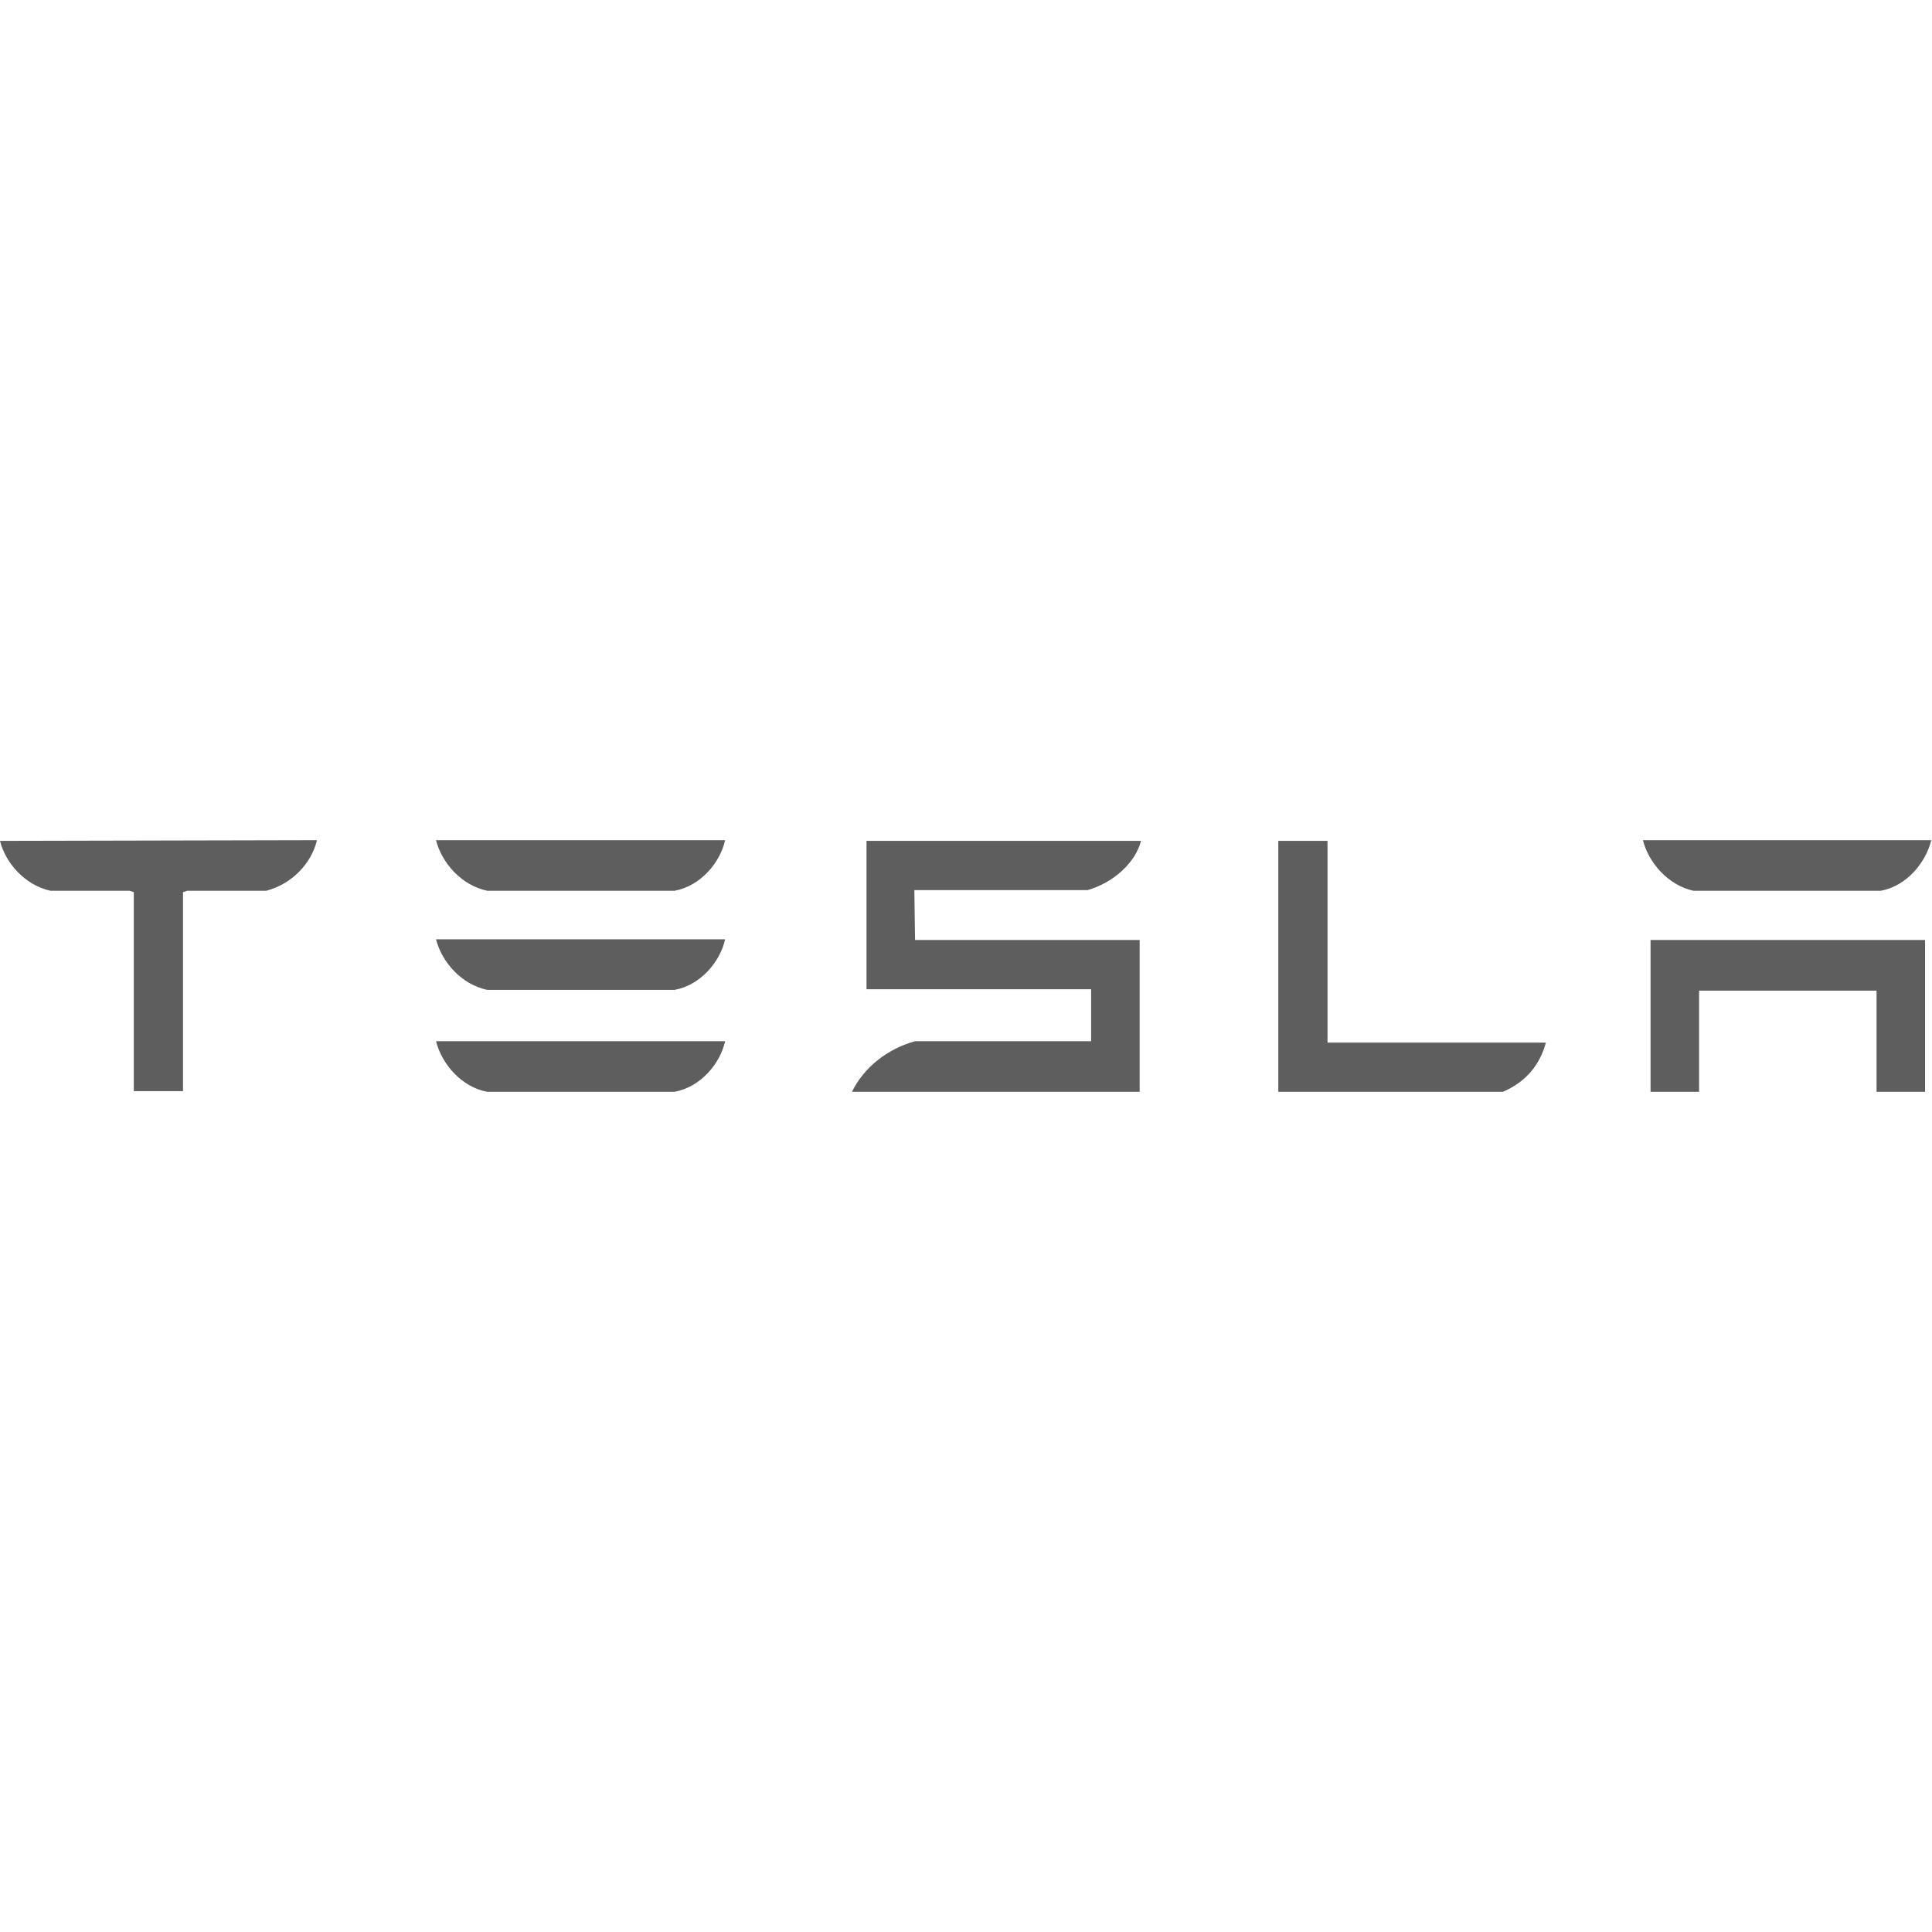
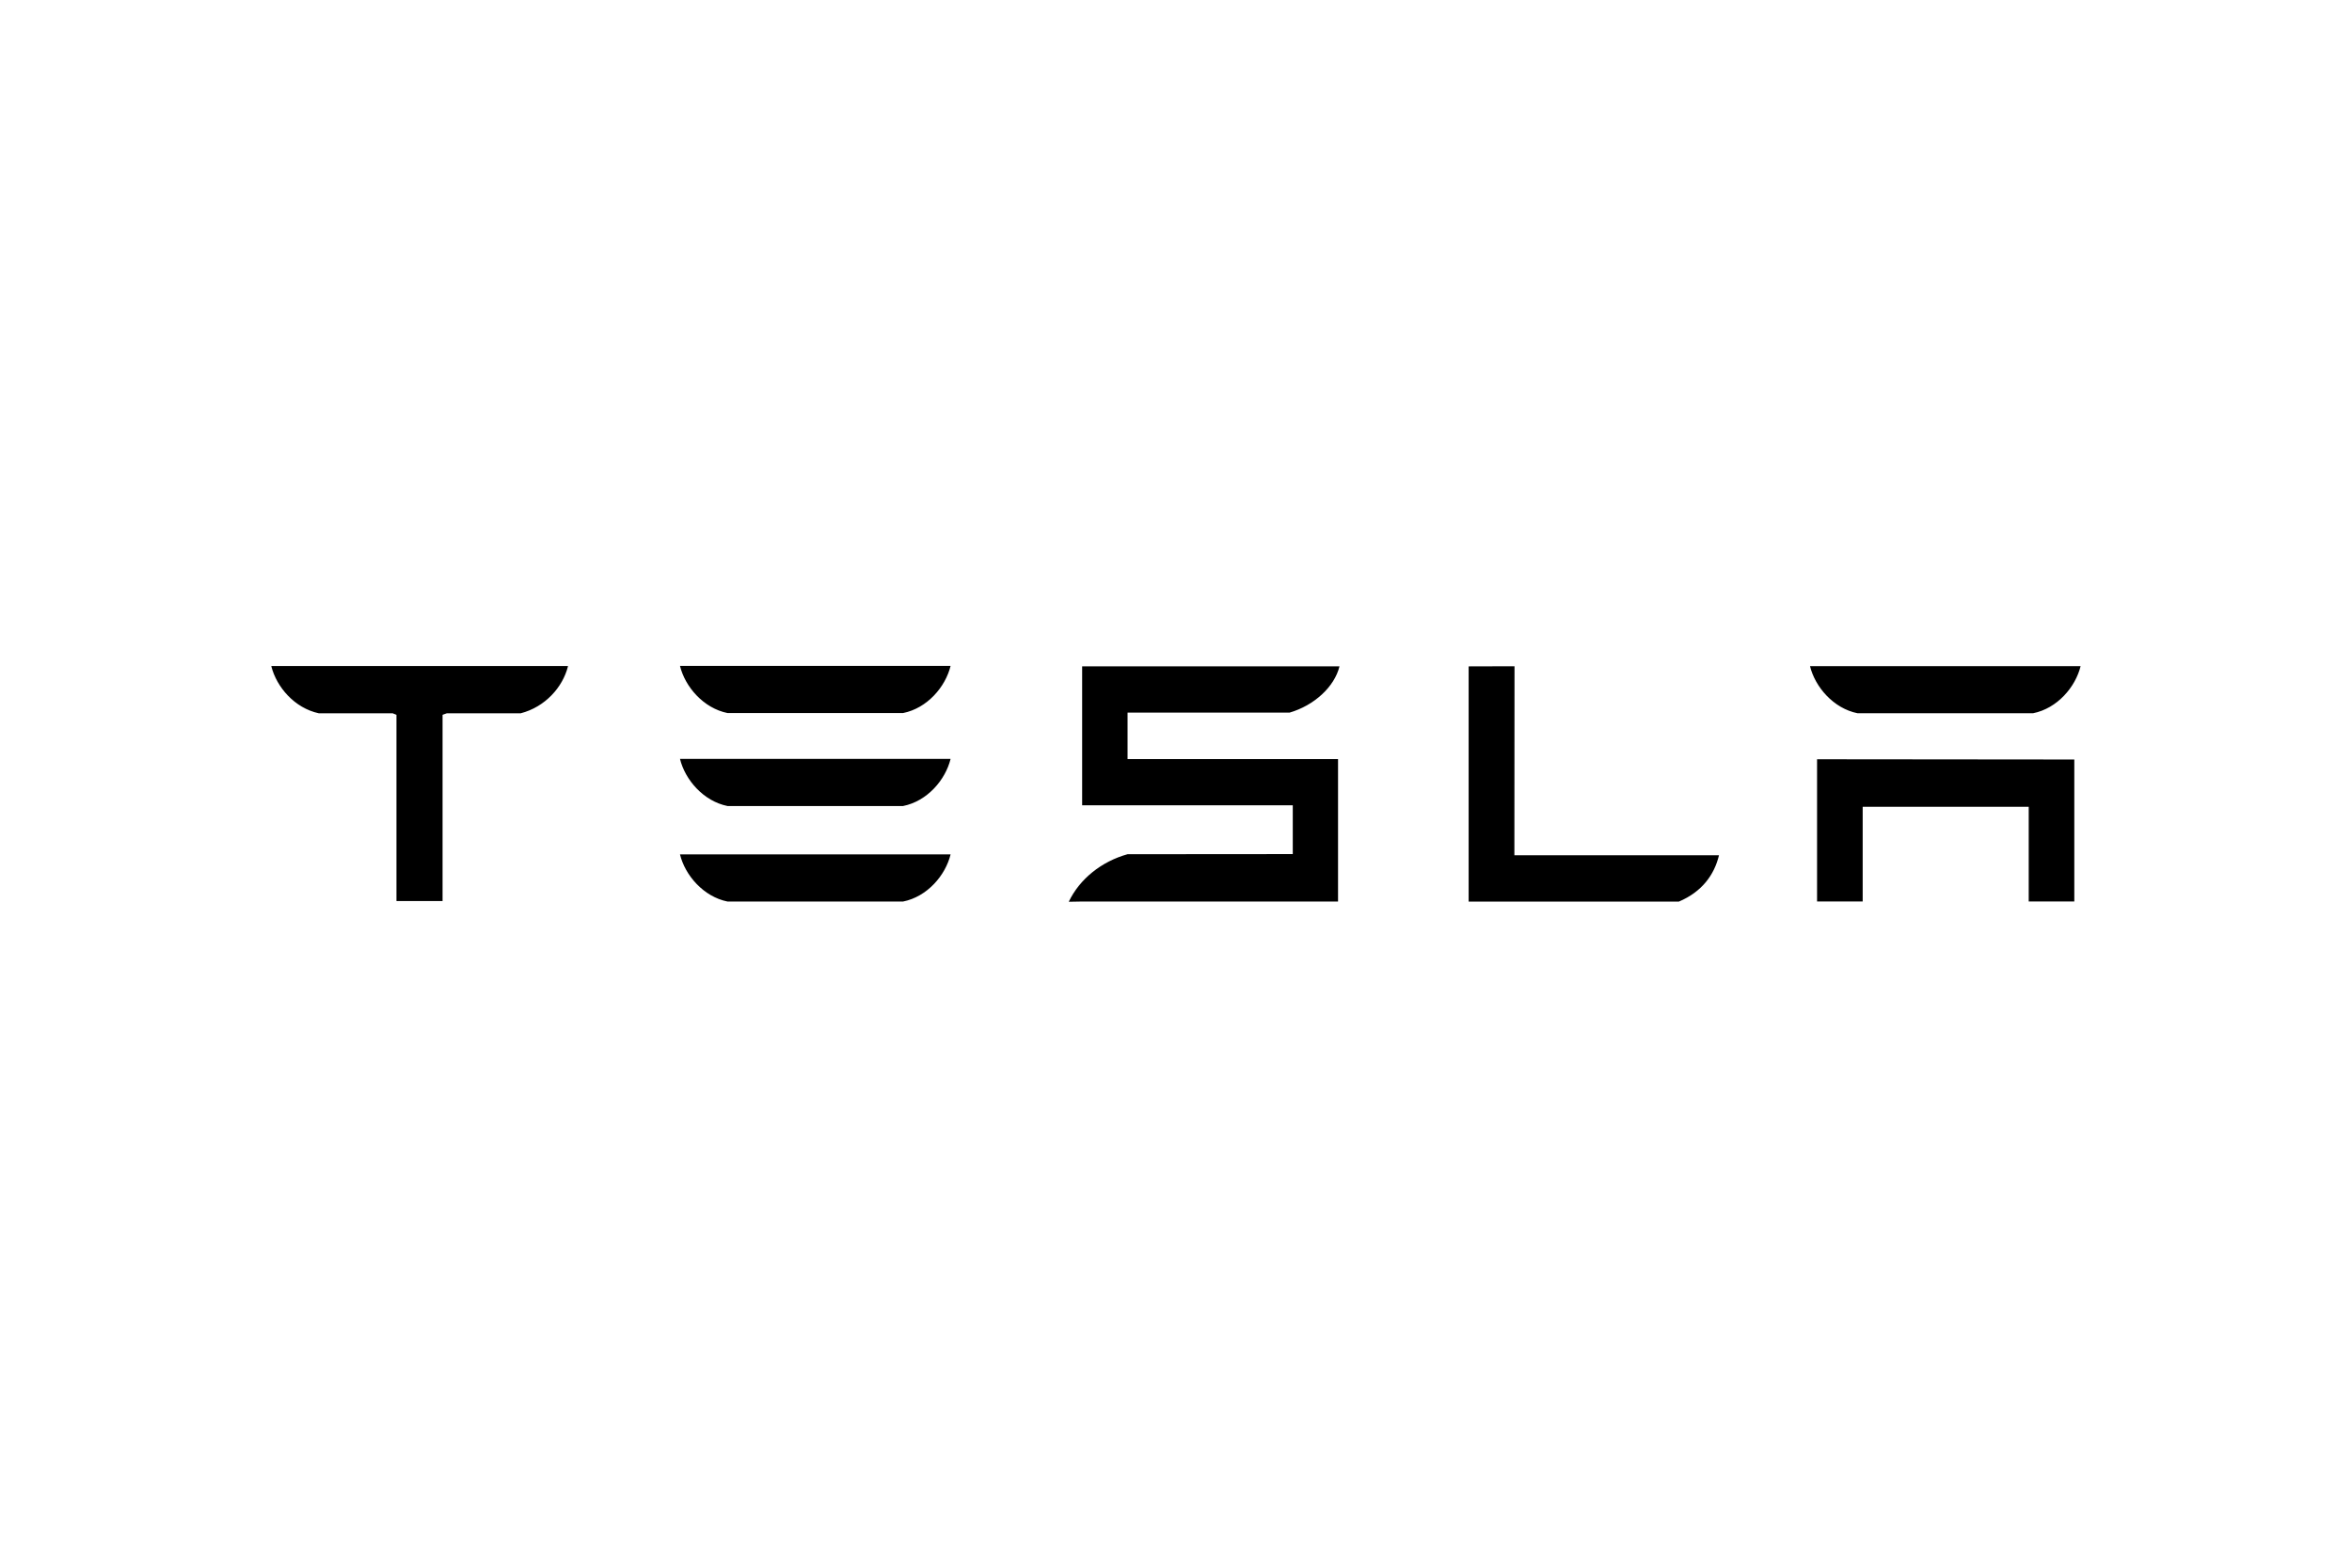
- <svg xmlns="http://www.w3.org/2000/svg" width="278.7px" height="278.7px" viewBox="0 -121.2 278.7 278.7" id="Layer_1">
-   <style>.st0{fill:#5e5e5e}</style>
-   <g id="TESLA">
-     <path class="st0" d="M238.1 14.4v21.9h7V21.7h25.6v14.6h7V14.4h-39.6M244.3 7.3h27c3.8-.7 6.5-4.1 7.3-7.3H237c.8 3.2 3.6 6.5 7.3 7.3M216.8 36.3c3.5-1.5 5.4-4.1 6.2-7.1h-31.5V.1h-7.1v36.2h32.4M131.9 7.2h25c3.8-1.1 6.9-4 7.7-7.1H125v21.4h32.4V29H132c-4 1.1-7.4 3.8-9.1 7.3h41.5V14.4H132l-.1-7.2M70.3 7.3h27c3.8-.7 6.6-4.1 7.3-7.3H62.9c.8 3.2 3.6 6.5 7.4 7.3M70.3 21.6h27c3.8-.7 6.6-4.1 7.3-7.3H62.9c.8 3.2 3.6 6.5 7.4 7.3M70.3 36.3h27c3.8-.7 6.6-4.1 7.3-7.3H62.9c.8 3.2 3.6 6.6 7.4 7.3" />
-     <g>
-       <path class="st0" d="M0 .1c.8 3.2 3.6 6.4 7.3 7.2h11.4l.6.2v28.7h7.1V7.5l.6-.2h11.4c3.8-1 6.5-4 7.3-7.2V0L0 .1" />
-     </g>
-   </g>
+ <svg xmlns="http://www.w3.org/2000/svg" height="800" width="1200" viewBox="-41.801 -9.084 362.274 54.505">
+   <path d="M238.077 14.382v21.912h7.027V21.705h25.575v14.589h7.022V14.42l-39.624-.038m6.244-7.088h27.02c3.753-.746 6.544-4.058 7.331-7.262h-41.681c.779 3.205 3.611 6.516 7.33 7.262m-27.526 29.014c3.543-1.502 5.449-4.1 6.179-7.14h-31.517l.02-29.118-7.065.02v36.238h32.383M131.874 7.196h24.954c3.762-1.093 6.921-3.959 7.691-7.136h-39.64v21.415h32.444v7.515l-25.449.02c-3.988 1.112-7.37 3.79-9.057 7.327l2.062-.038h39.415V14.355h-32.42V7.196m-61.603.069h27.011c3.758-.749 6.551-4.058 7.334-7.265H62.937c.778 3.207 3.612 6.516 7.334 7.265m0 14.322h27.011c3.758-.741 6.551-4.053 7.334-7.262H62.937c.778 3.21 3.612 6.521 7.334 7.262m0 14.717h27.011c3.758-.747 6.551-4.058 7.334-7.263H62.937c.778 3.206 3.612 6.516 7.334 7.263M0 .088c.812 3.167 3.554 6.404 7.316 7.215h11.37l.58.229v28.691h7.1V7.532l.645-.229h11.38c3.804-.98 6.487-4.048 7.285-7.215v-.07H0v.07" />
</svg>
